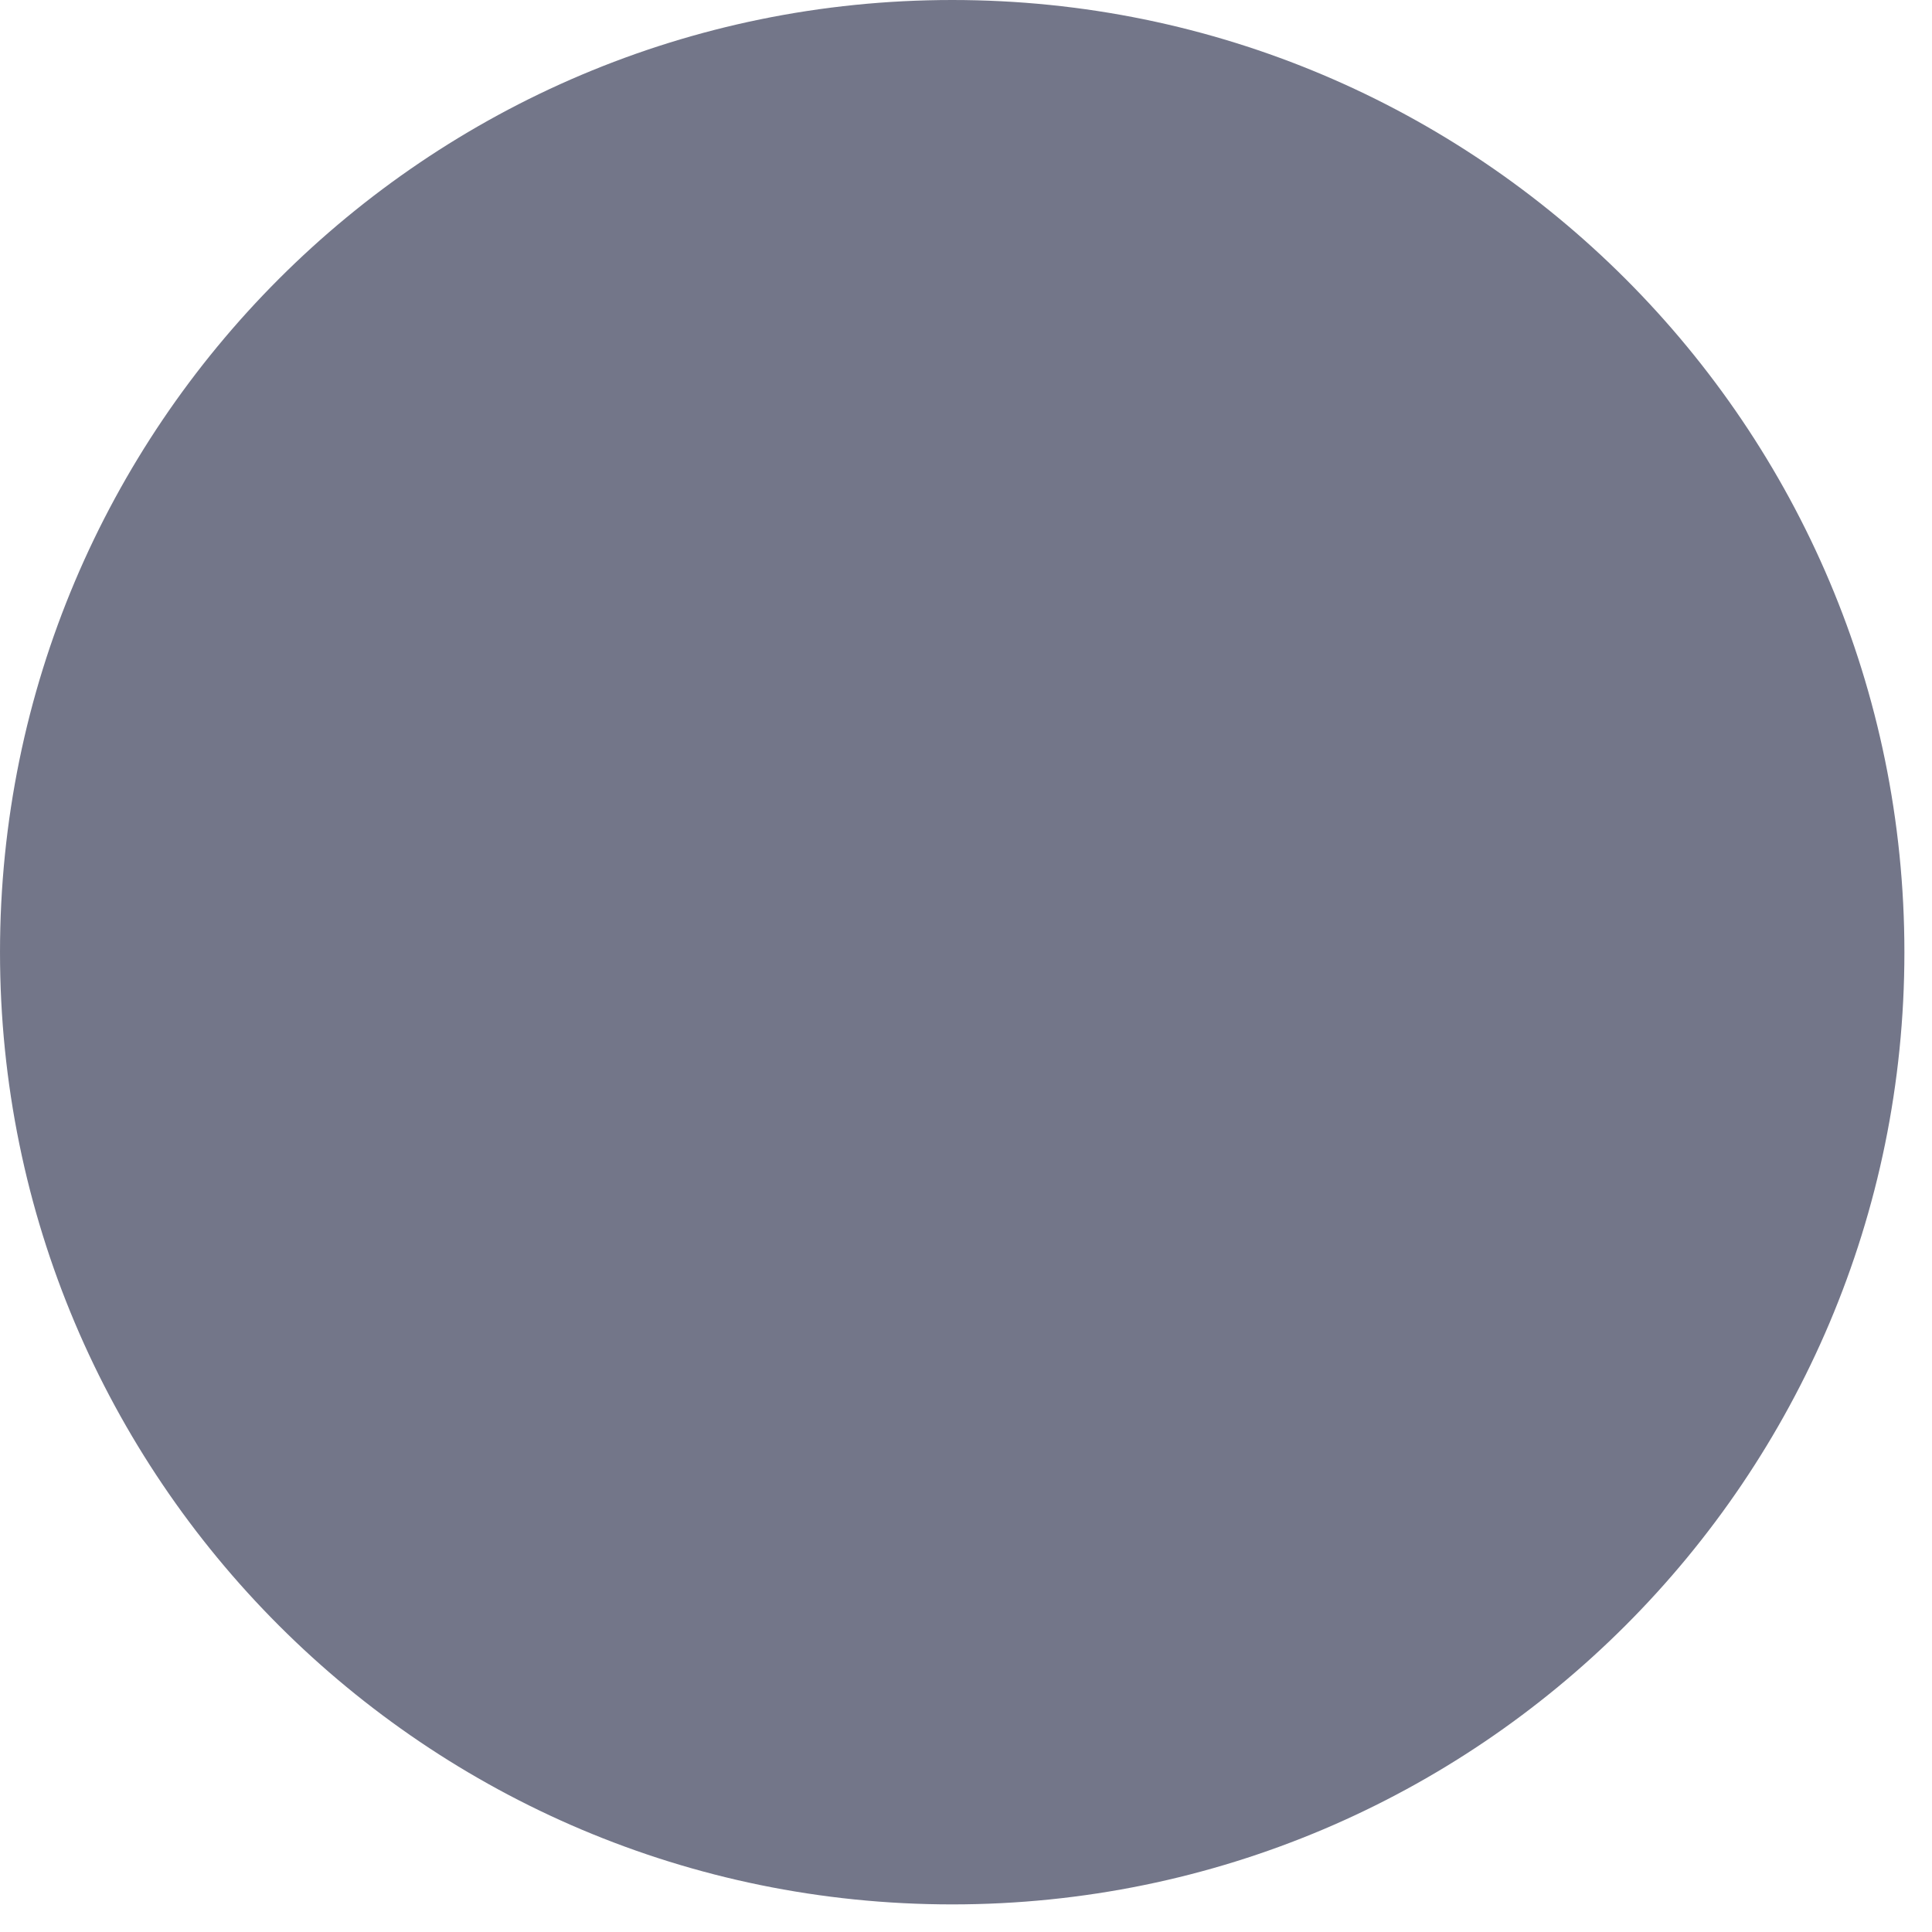
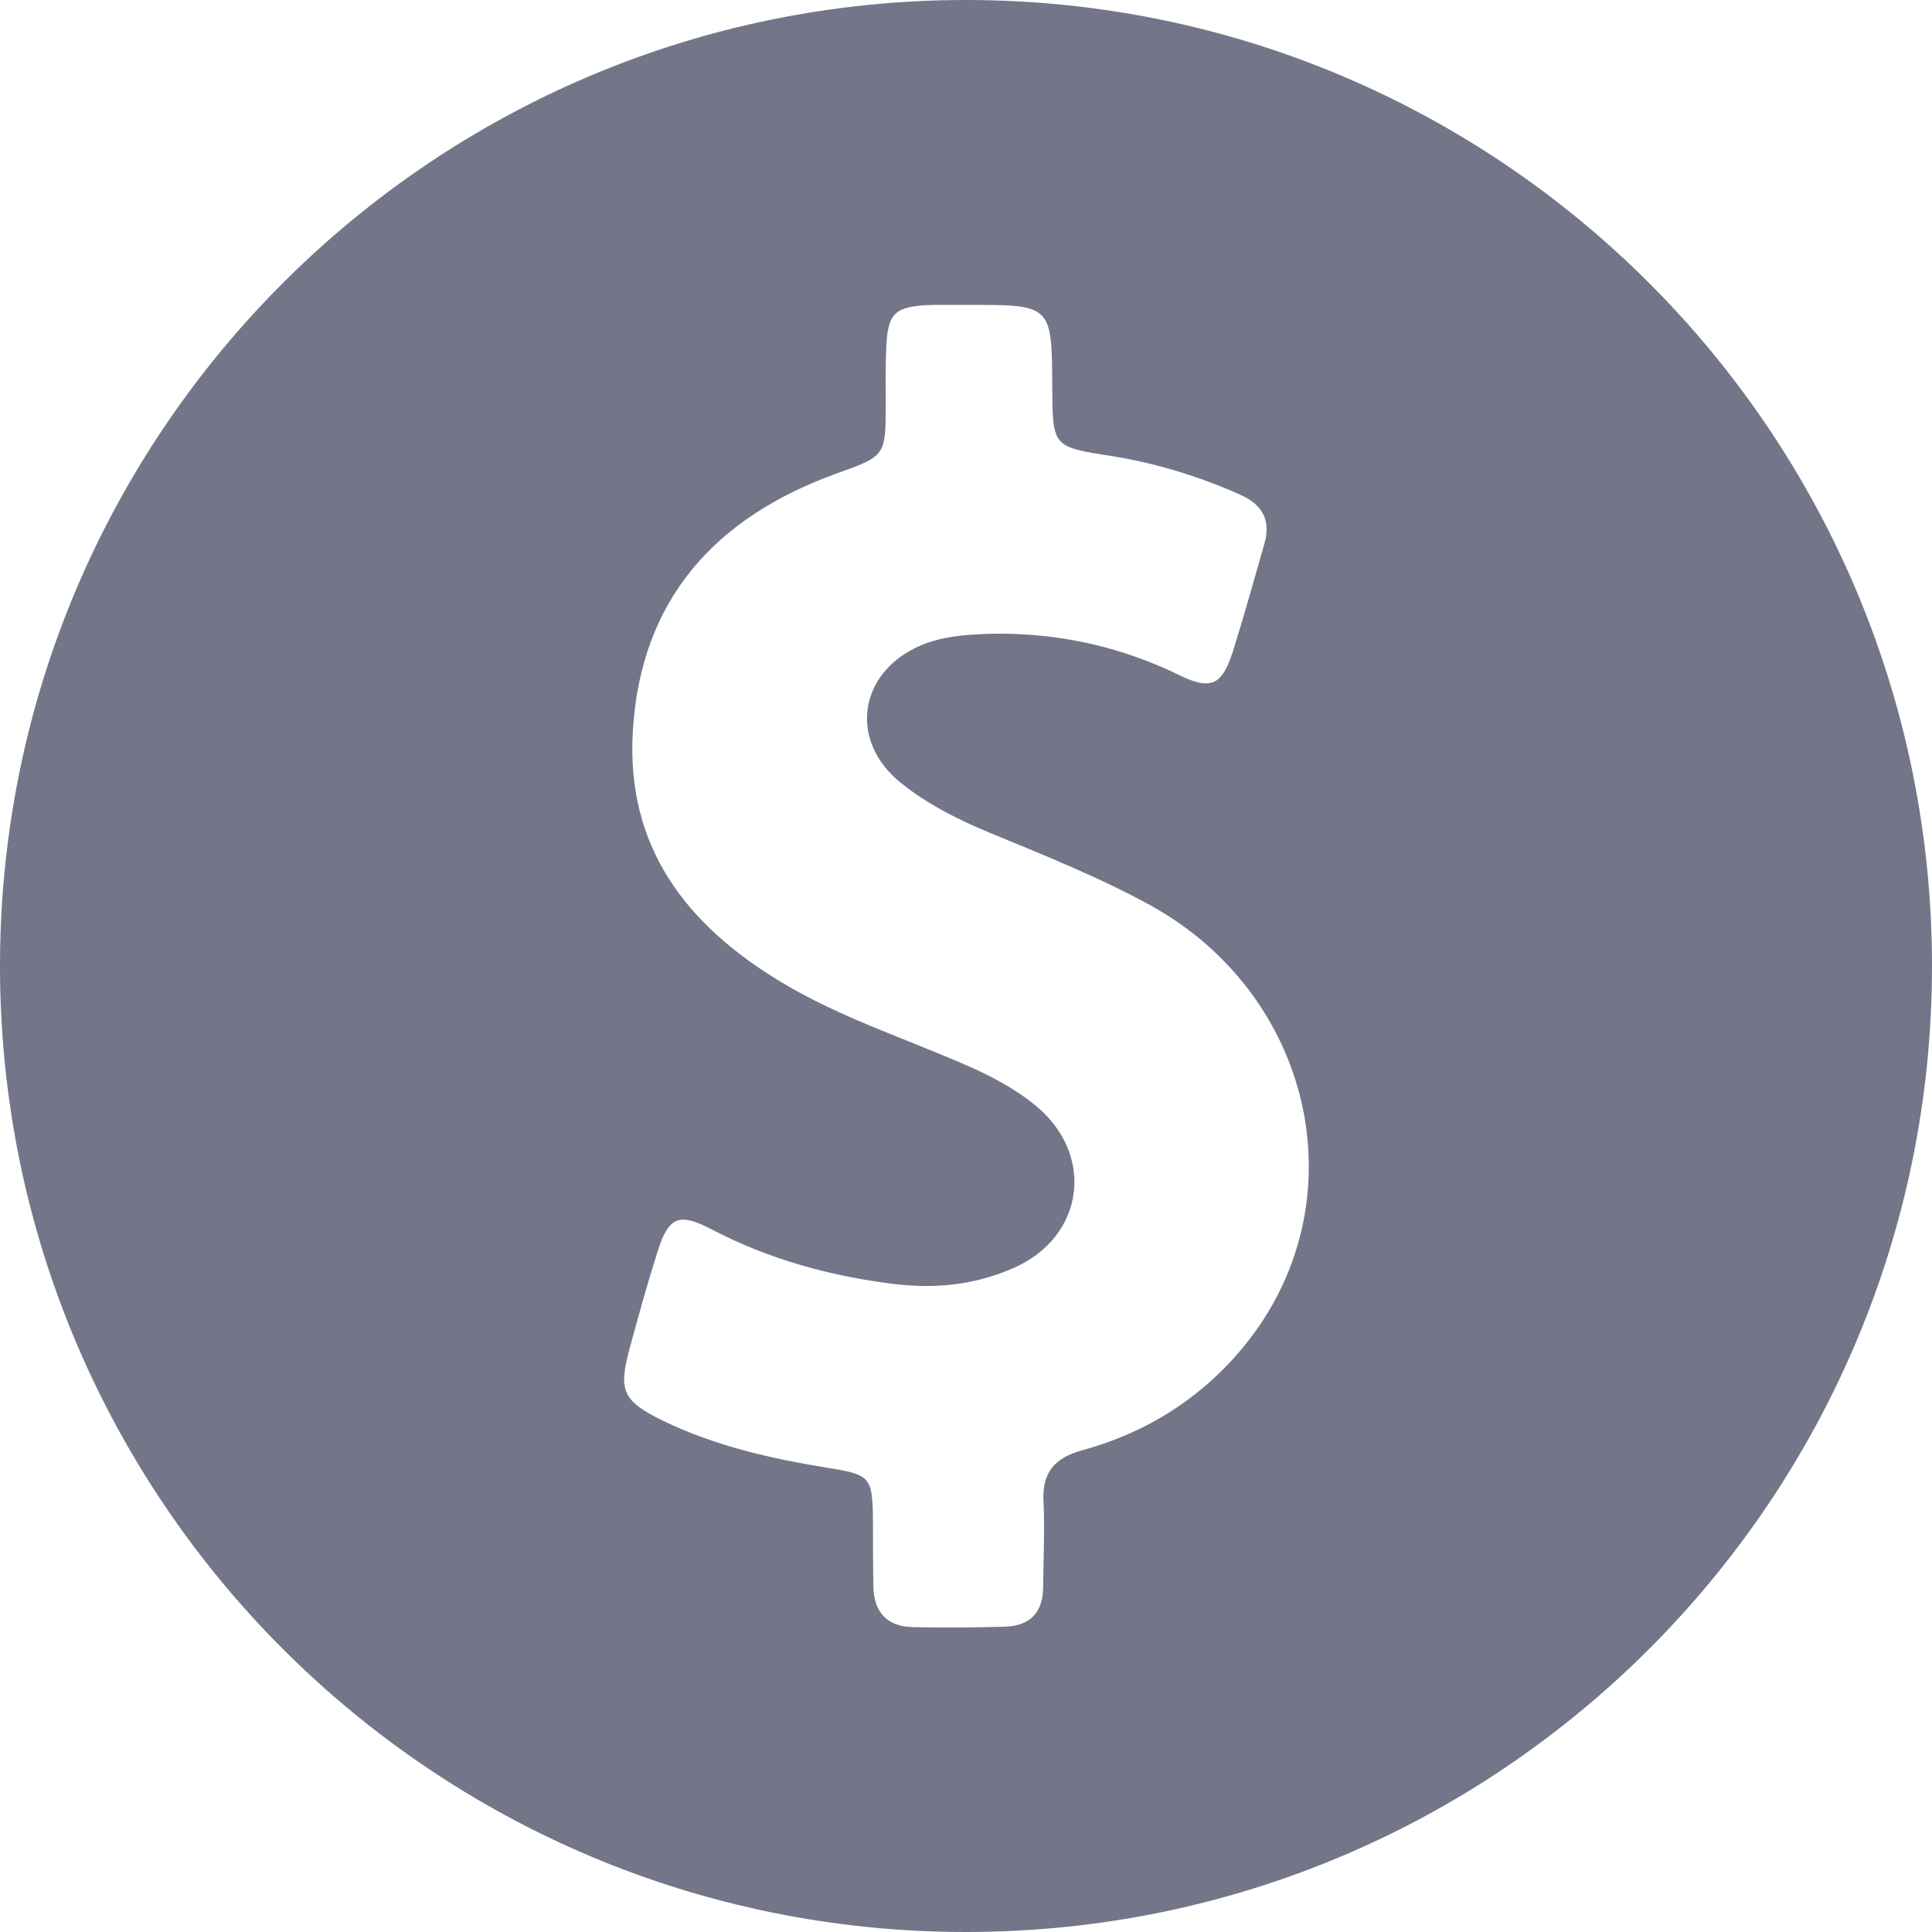
- <svg xmlns="http://www.w3.org/2000/svg" width="28px" height="28px" viewBox="0 0 28 28" version="1.1">
-   <defs />
-   <g id="Dashboard-Checkout" stroke="none" stroke-width="1" fill="none" fill-rule="evenodd">
-     <g id="Tela-01-Dashboard-Checkout" transform="translate(-151, -179)" fill="#737689">
-       <g id="Group-19" transform="translate(151, 179)">
-         <g id="Group-16-Copy-2">
-           <g id="Group-15-Copy-4">
-             <g id="Icon_Cadastro">
-               <path d="M13.8,0 C6.178,0 9.19999979e-05,6.179 9.19999979e-05,13.8 C9.19999979e-05,21.421 6.178,27.6 13.8,27.6 C21.421,27.6 27.6,21.421 27.6,13.8 C27.6,6.178 21.421,0 13.8,0 Z" id="Shape" />
-             </g>
-           </g>
-         </g>
-       </g>
-     </g>
-   </g>
+ <svg xmlns="http://www.w3.org/2000/svg" viewBox="0 0 486 486" fill="#737689">
+   <path d="M243 0C108.8 0 0 108.8 0 243s108.8 243 243 243 243-108.8 243-243S377.2 0 243 0zm69.8 338.8c-10.6 12.9-24.4 21.6-40.5 26-7 1.9-10.2 5.6-9.8 12.9.3 7.2 0 14.3-.1 21.5 0 6.4-3.3 9.8-9.6 10-4.1.1-8.2.2-12.3.2-3.6 0-7.2 0-10.8-.1-6.8-.1-10-4-10-10.6-.1-5.2-.1-10.5-.1-15.7-.1-11.6-.5-12-11.6-13.8-14.2-2.3-28.2-5.5-41.2-11.8-10.2-5-11.3-7.5-8.4-18.3 2.2-8 4.4-16 6.9-23.9 1.8-5.8 3.5-8.4 6.6-8.4 1.8 0 4.1.9 7.2 2.5 14.4 7.5 29.7 11.7 45.8 13.7 2.7.3 5.4.5 8.1.5 7.5 0 14.8-1.4 21.9-4.5 17.9-7.8 20.7-28.5 5.6-40.9-5.1-4.2-11-7.3-17.1-10-15.7-6.9-32-12.1-46.8-21-24-14.4-39.2-34.1-37.4-63.3 2-33 20.7-53.6 51-64.6 12.5-4.5 12.6-4.4 12.6-17.4 0-4.4-.1-8.8.1-13.3.3-9.8 1.9-11.5 11.7-11.8H246c18.6 0 18.6.8 18.7 20.9.1 14.8.1 14.8 14.8 17.1 11.3 1.8 22 5.1 32.4 9.7 5.7 2.5 7.9 6.5 6.1 12.6-2.6 9-5.1 18.1-7.9 27-1.8 5.4-3.5 7.9-6.7 7.9-1.8 0-4-.7-6.8-2.1-14.4-7-29.5-10.4-45.3-10.4-2 0-4.1.1-6.1.2-4.7.3-9.3.9-13.7 2.8-15.6 6.8-18.1 24-4.8 34.6 6.7 5.4 14.4 9.2 22.3 12.5 13.8 5.7 27.6 11.2 40.7 18.4 41.2 23 52.4 75.3 23.1 110.9z" />
</svg>
